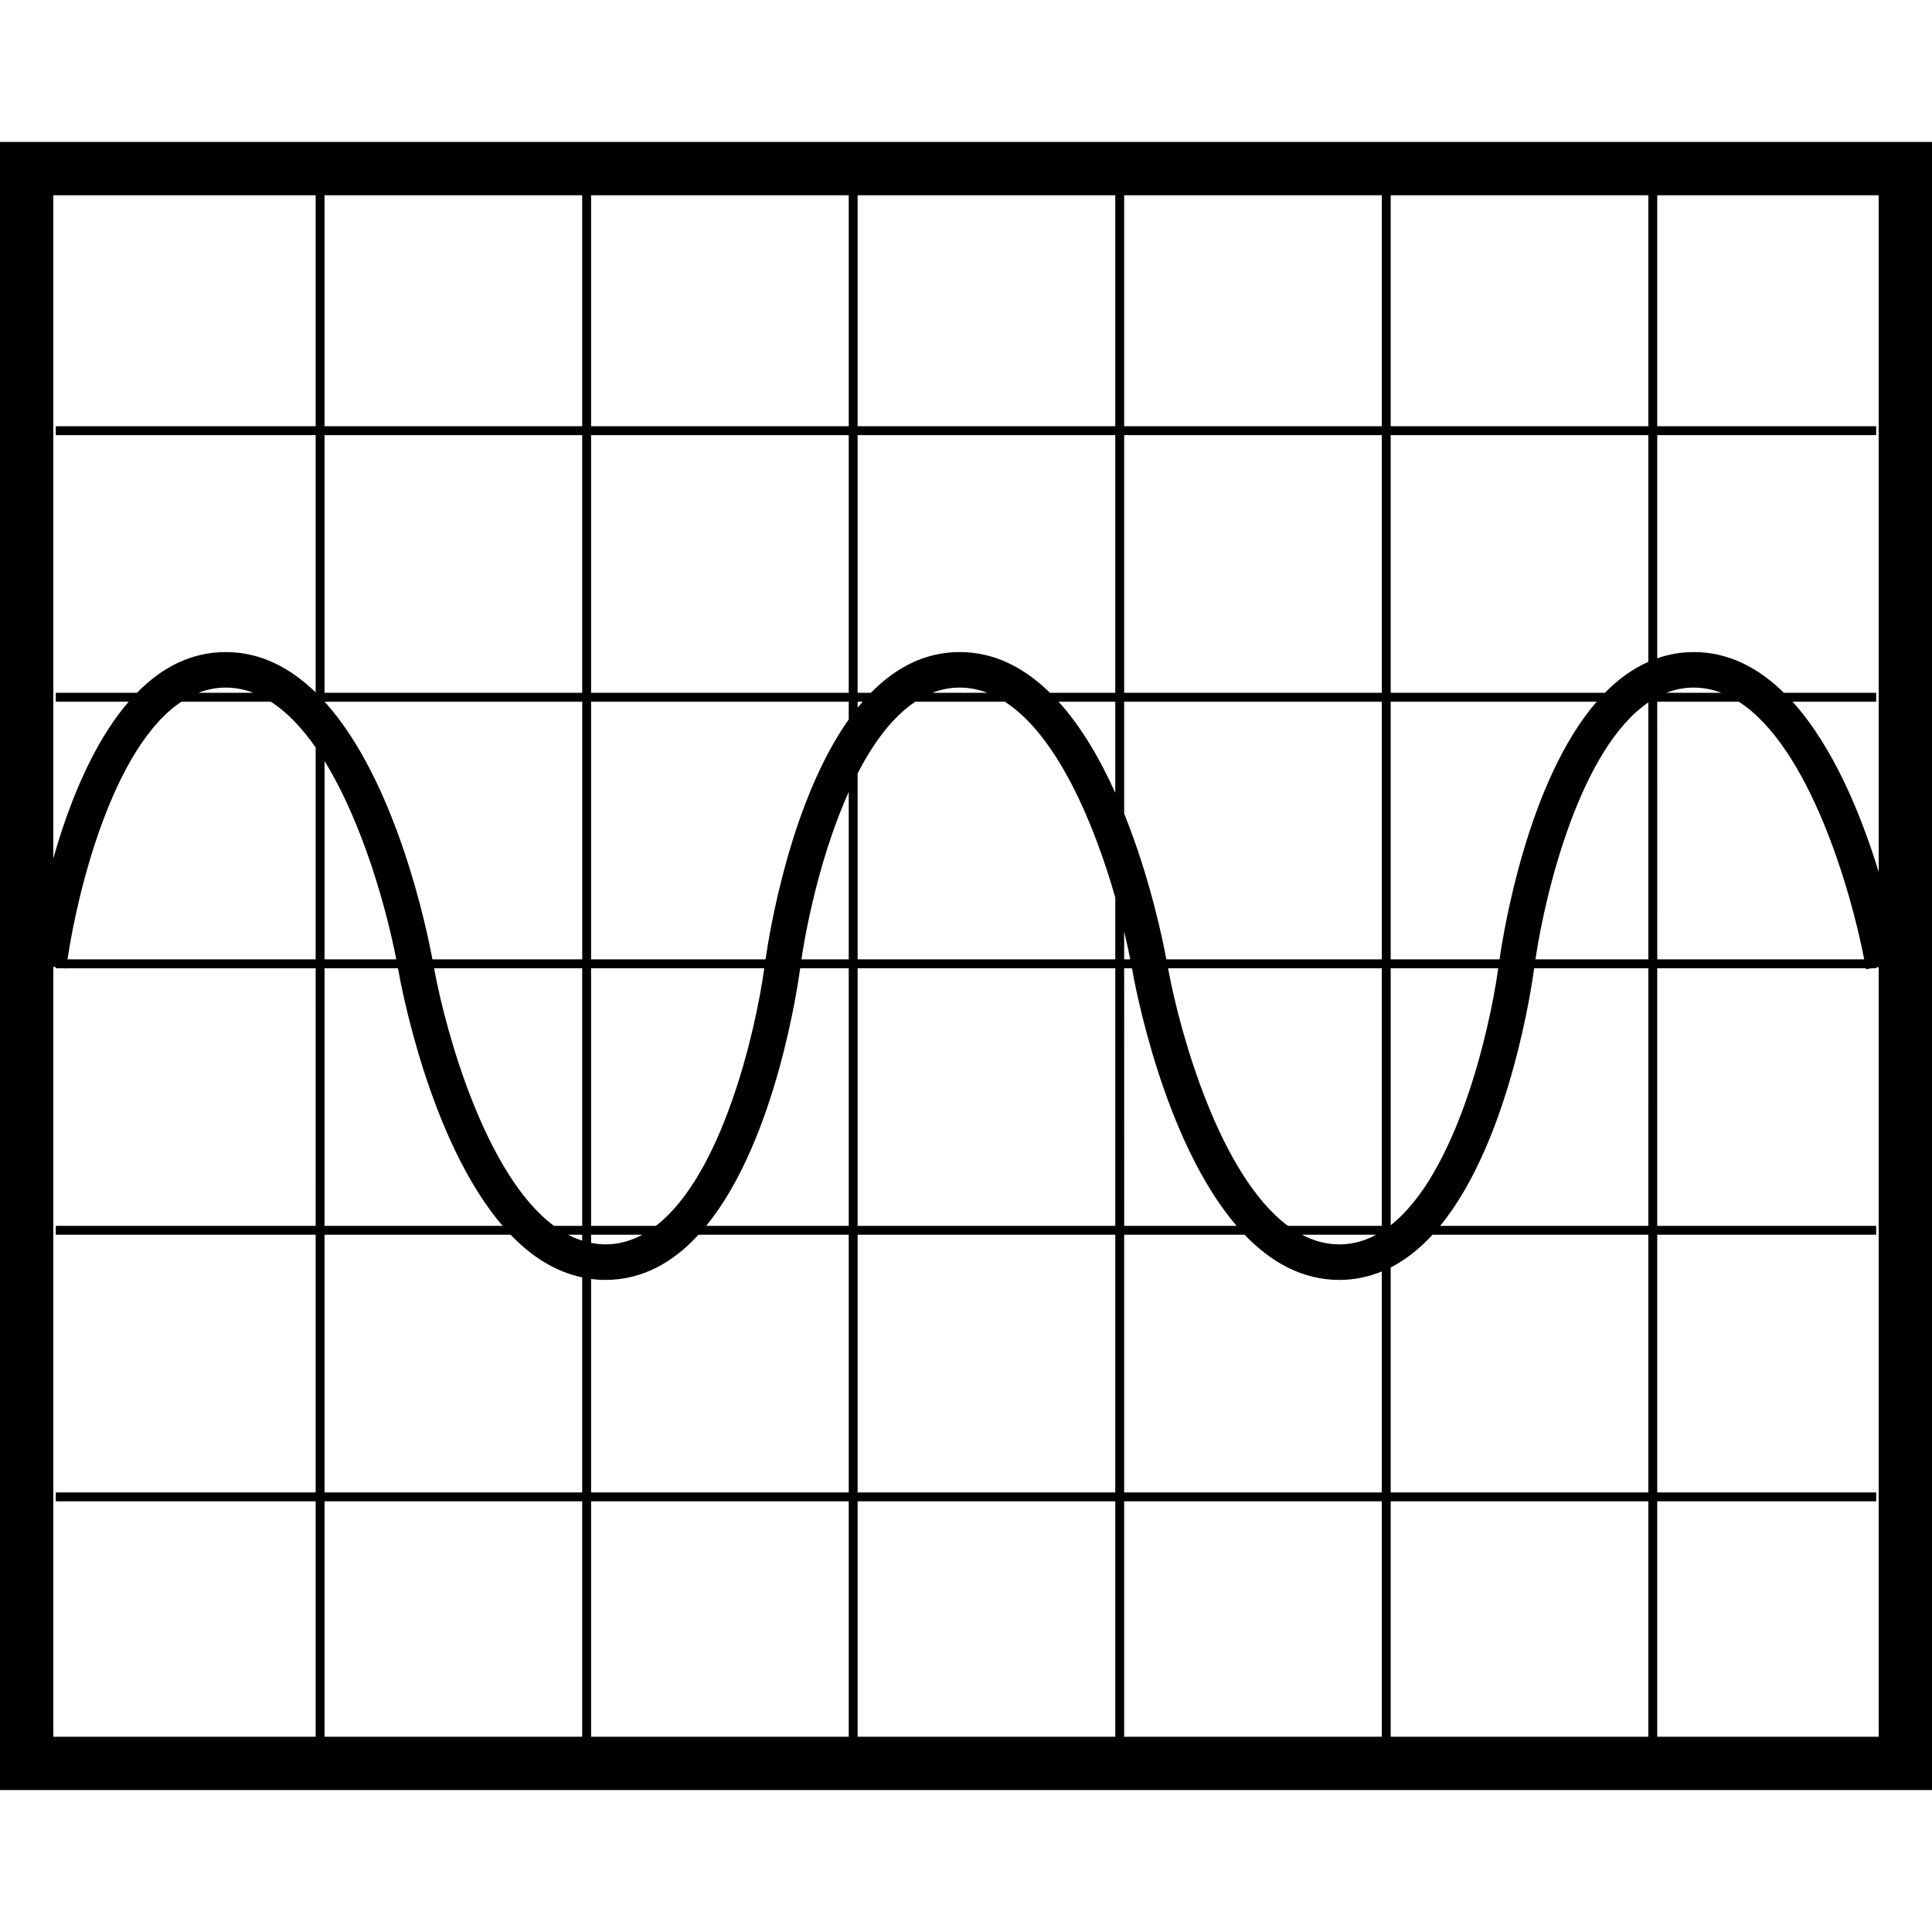
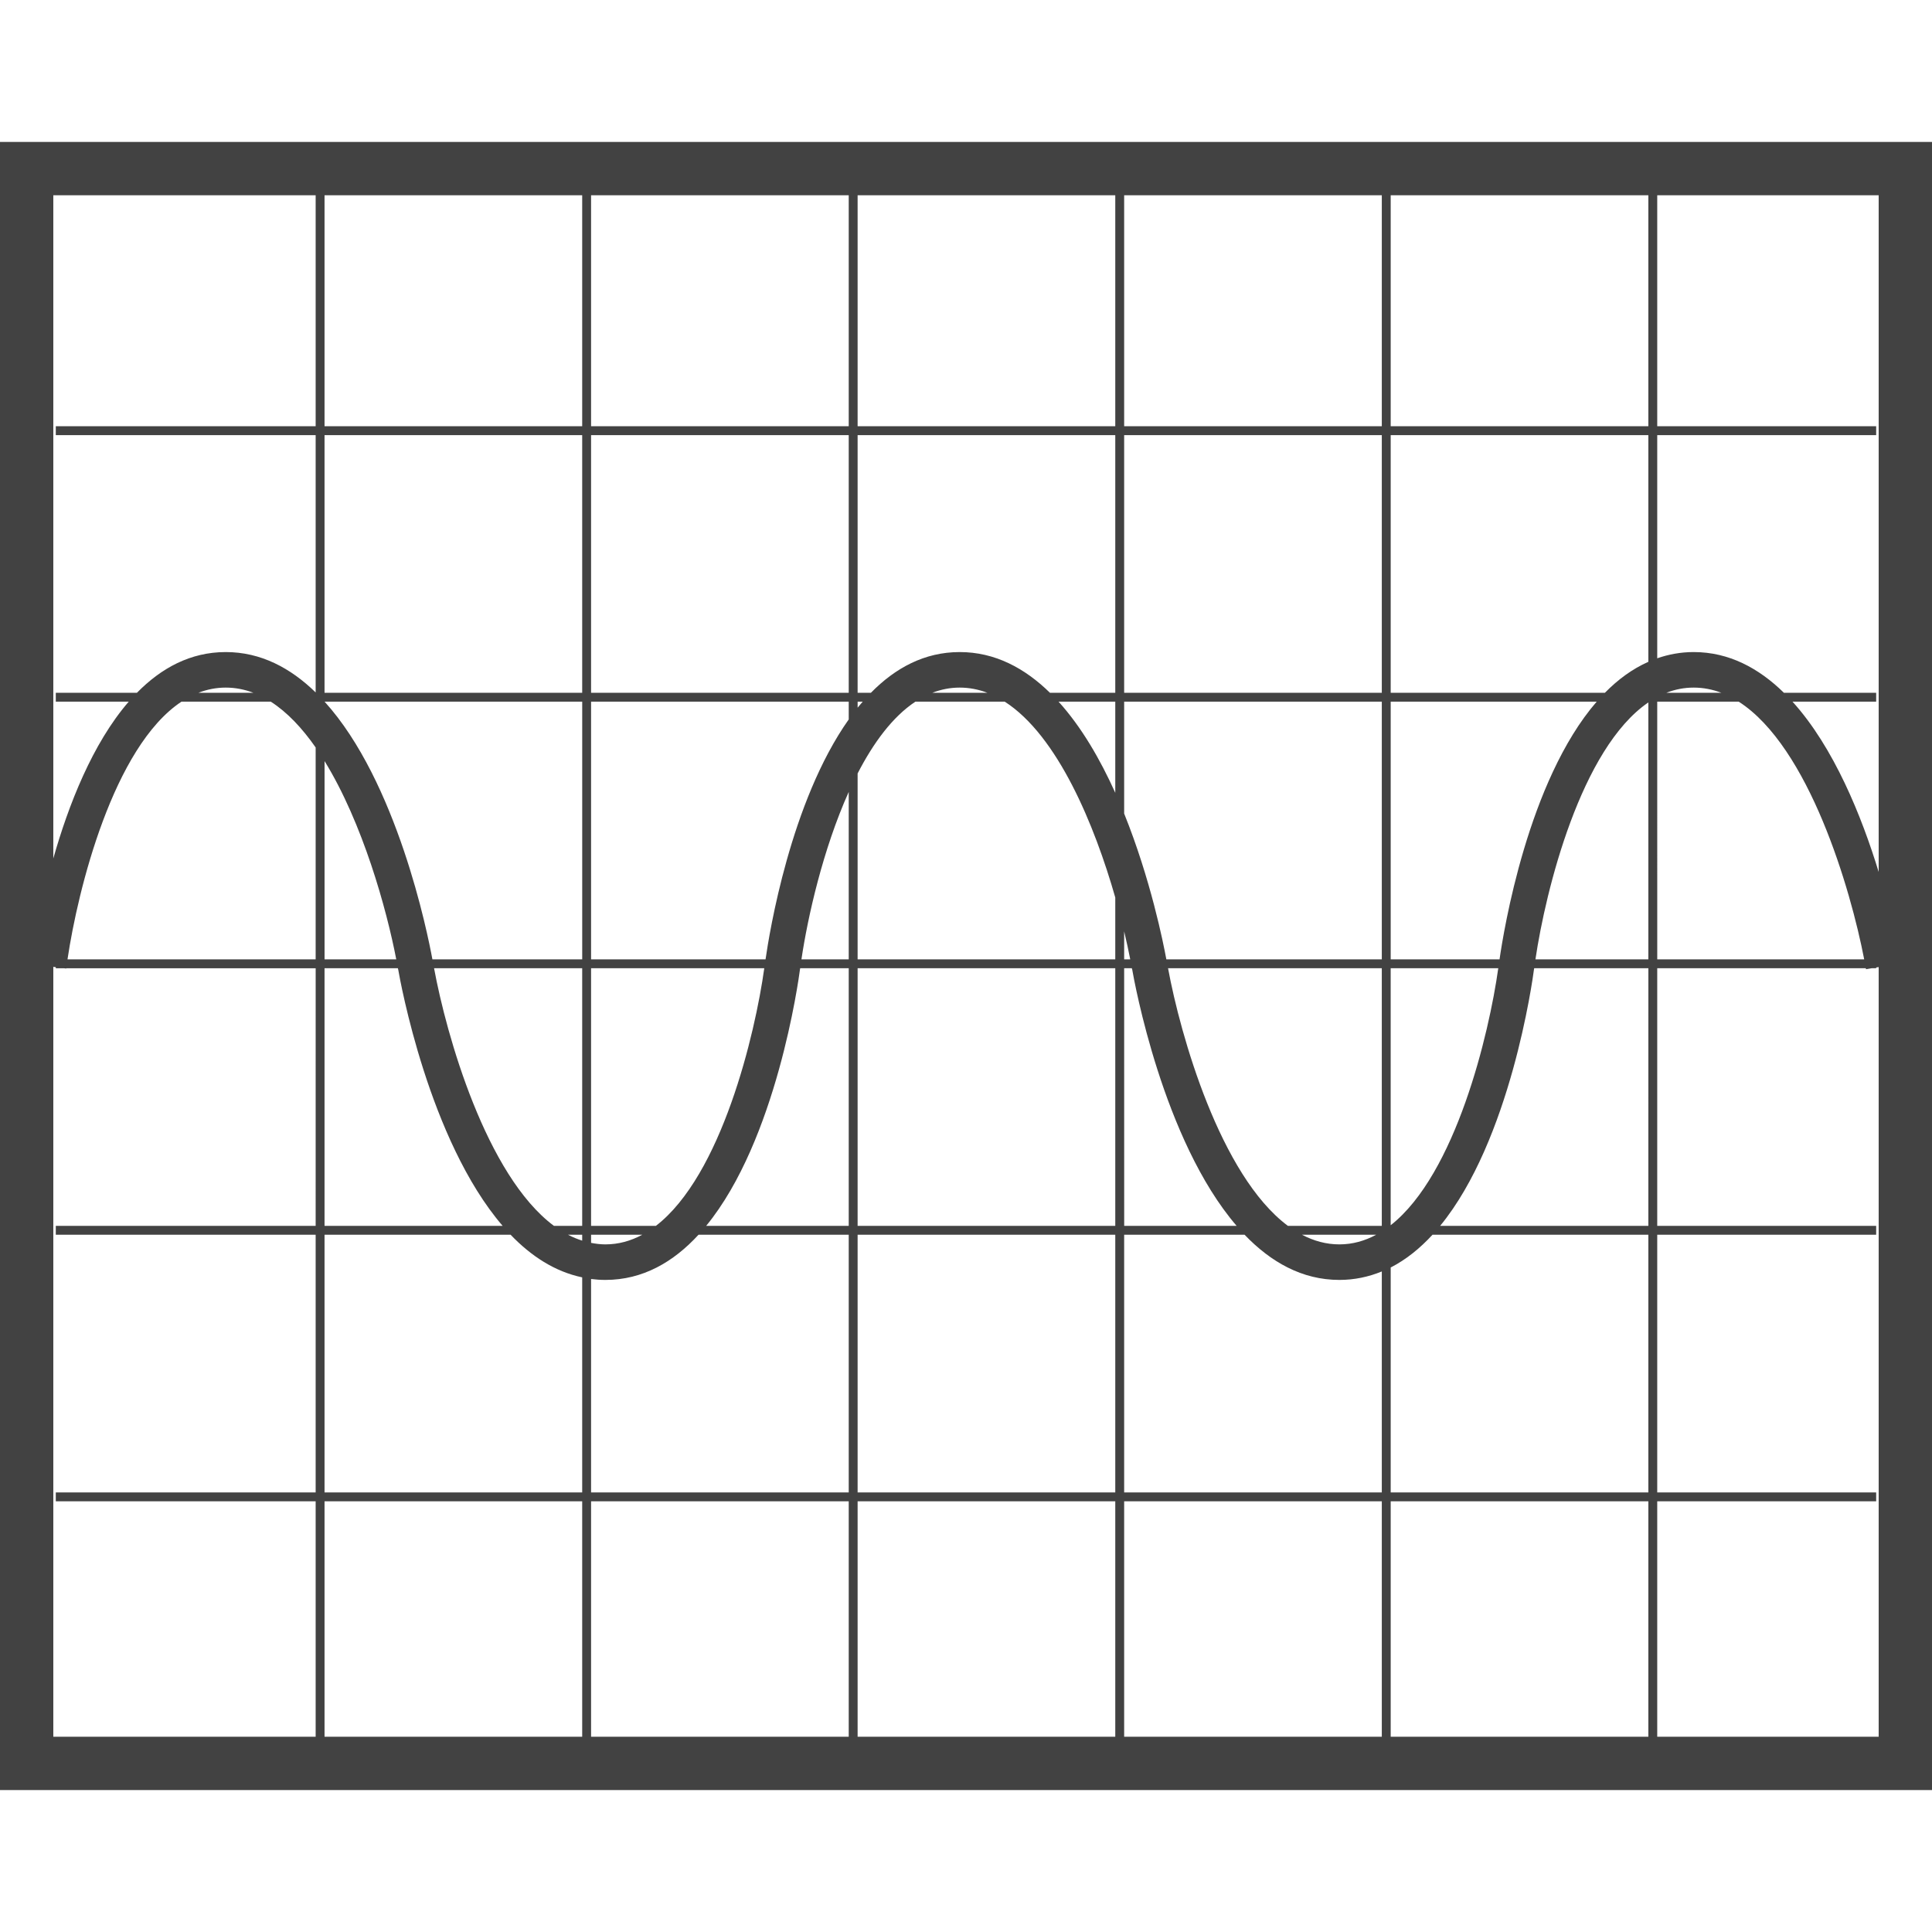
<svg xmlns="http://www.w3.org/2000/svg" fill="#000000" version="1.1" id="Capa_1" width="800px" height="800px" viewBox="0 0 108.727 108.727" xml:space="preserve">
  <g>
-     <path d="M0,7.988v92.75h108.727V7.988H0z M93.264,23.988v-13h12.462v38.083c-0.959-3.135-2.521-7.012-4.849-9.583h4.708v-0.5   h-5.191c-1.417-1.389-3.097-2.292-5.079-2.292c-0.729,0-1.41,0.129-2.051,0.35V24.488h12.321v-0.5H93.264z M93.264,39.488h4.587   c3.955,2.538,6.298,10.543,7.06,14.5H93.265L93.264,39.488L93.264,39.488z M93.777,38.988c0.485-0.189,0.998-0.292,1.537-0.292   c0.543,0,1.062,0.103,1.559,0.292H93.777z M78.264,10.988h14.5v13h-14.5V10.988z M78.264,24.488h14.5v12.757   c-0.902,0.399-1.716,0.999-2.445,1.743H78.264V24.488z M78.264,39.488h11.592c-3.873,4.472-5.236,12.898-5.466,14.5h-6.126V39.488z    M84.318,54.488c-0.517,3.7-2.395,11.589-6.055,14.465V54.488H84.318z M63.264,52.413c0.137,0.572,0.25,1.103,0.342,1.575h-0.342   V52.413z M63.264,54.488h0.434c0.004,0.018,0.008,0.039,0.011,0.057h0.005c0.119,0.688,1.732,9.621,5.88,14.443h-6.328   L63.264,54.488L63.264,54.488z M65.734,54.488h12.029v14.5H72.48C68.662,66.149,66.422,58.231,65.734,54.488z M77.447,69.488   c-0.642,0.346-1.33,0.542-2.071,0.542c-0.743,0-1.444-0.196-2.103-0.542H77.447z M63.264,10.988h14.5v13h-14.5V10.988z    M63.264,24.488h14.5v14.5h-14.5V24.488z M77.764,39.488v14.5H65.638c-0.17-0.925-0.888-4.521-2.374-8.203v-6.297H77.764z    M62.764,44.617c-0.847-1.88-1.9-3.704-3.191-5.129h3.191V44.617z M48.264,10.988h14.5v13h-14.5V10.988z M48.264,24.488h14.5v14.5   h-3.675c-1.417-1.388-3.097-2.292-5.08-2.292c-1.988,0-3.635,0.903-4.997,2.292h-0.748V24.488z M55.567,38.988h-3.098   c0.487-0.189,1-0.292,1.54-0.292C54.551,38.696,55.07,38.799,55.567,38.988z M48.55,39.488c-0.097,0.111-0.192,0.222-0.285,0.338   v-0.338H48.55z M33.264,10.988h14.5v13h-14.5V10.988z M33.264,24.488h14.5v14.5h-14.5V24.488z M33.264,39.488h14.5v1   c-3.276,4.627-4.468,12.01-4.681,13.5h-9.819V39.488z M33.264,54.488h9.747c-0.515,3.716-2.404,11.655-6.099,14.5h-3.648V54.488z    M36.144,69.488c-0.643,0.346-1.332,0.542-2.074,0.542c-0.275,0-0.542-0.034-0.806-0.085v-0.457H36.144z M24.334,53.988   c-0.275-1.497-1.988-10-6.066-14.5h14.497v14.5H24.334z M22.3,53.988h-4.035V42.831C20.416,46.319,21.759,51.175,22.3,53.988z    M18.264,54.488h4.128c0.003,0.018,0.007,0.039,0.01,0.057h0.005c0.118,0.688,1.733,9.621,5.88,14.443H18.264V54.488z    M24.428,54.488h8.336v14.5h-1.59C27.355,66.149,25.115,58.231,24.428,54.488z M32.764,69.488v0.331   c-0.272-0.086-0.539-0.195-0.798-0.331H32.764z M18.264,10.988h14.5v13h-14.5V10.988z M18.264,24.488h14.5v14.5h-14.5V24.488z    M17.764,10.988v13H3.14v0.5h14.624v14.48c-1.413-1.377-3.087-2.272-5.061-2.272c-1.988,0-3.634,0.903-4.997,2.292H3.14v0.5h4.104   C5.196,41.854,3.848,45.323,3,48.311V10.988H17.764z M14.261,38.988h-3.096c0.486-0.189,0.999-0.292,1.538-0.292   C13.246,38.696,13.764,38.799,14.261,38.988z M17.764,68.988H3.14v0.5h14.624v14.5H3.14v0.5h14.624v13.25H3V54.411l0.141,0.019   v0.06h0.464l0.122,0.017c0.001-0.006,0.002-0.012,0.002-0.017h14.036L17.764,68.988L17.764,68.988z M3.799,53.988   c0.583-3.932,2.576-11.958,6.413-14.5h5.028c0.931,0.597,1.771,1.497,2.524,2.576v11.924H3.799z M32.764,97.738h-14.5v-13.25h14.5   V97.738z M18.264,83.988v-14.5h10.472c1.153,1.203,2.49,2.075,4.028,2.398v12.102H18.264z M47.764,97.738h-14.5v-13.25h14.5V97.738   z M47.764,83.988h-14.5v-12.01c0.263,0.033,0.531,0.052,0.806,0.052c2.107,0,3.833-1.01,5.24-2.542h8.454V83.988z M47.764,68.988   h-8.023c3.96-4.832,5.197-13.793,5.287-14.484h0.004c0.001-0.005,0.001-0.011,0.002-0.016h2.73V68.988z M45.103,53.988   c0.349-2.357,1.205-6.184,2.661-9.422v9.422H45.103z M62.764,97.738h-14.5v-13.25h14.5V97.738z M62.764,83.988h-14.5v-14.5h14.5   V83.988z M62.764,68.988h-14.5v-14.5h14.5V68.988z M48.264,53.988V43.527c0.888-1.722,1.965-3.188,3.251-4.039h5.03   c2.988,1.919,5.059,6.961,6.219,11.02v3.48H48.264z M77.764,97.738h-14.5v-13.25h14.5V97.738z M63.264,83.988v-14.5h6.778   c1.469,1.532,3.231,2.542,5.333,2.542c0.857,0,1.65-0.174,2.389-0.476v12.434H63.264z M92.764,97.738h-14.5v-13.25h14.5V97.738z    M92.764,83.988h-14.5V71.33c0.868-0.443,1.648-1.078,2.352-1.842h12.148V83.988z M92.764,68.988H81.047   c3.959-4.831,5.197-13.79,5.288-14.484h0.004c0.001-0.005,0.001-0.011,0.002-0.016h6.424L92.764,68.988L92.764,68.988z    M86.41,53.988c0.58-3.911,2.557-11.872,6.354-14.458v14.458H86.41z M93.264,97.738v-13.25h12.321v-0.5H93.264v-14.5h12.321v-0.5   H93.264v-14.5h11.739c0.003,0.018,0.007,0.039,0.01,0.057l0.331-0.057h0.241v-0.041l0.141-0.023v43.314H93.264z" />
+     <path class="jp-icon2" fill="#424242" d="M0,7.988v92.75h108.727V7.988H0z M93.264,23.988v-13h12.462v38.083c-0.959-3.135-2.521-7.012-4.849-9.583h4.708v-0.5   h-5.191c-1.417-1.389-3.097-2.292-5.079-2.292c-0.729,0-1.41,0.129-2.051,0.35V24.488h12.321v-0.5H93.264z M93.264,39.488h4.587   c3.955,2.538,6.298,10.543,7.06,14.5H93.265L93.264,39.488L93.264,39.488z M93.777,38.988c0.485-0.189,0.998-0.292,1.537-0.292   c0.543,0,1.062,0.103,1.559,0.292H93.777z M78.264,10.988h14.5v13h-14.5V10.988z M78.264,24.488h14.5v12.757   c-0.902,0.399-1.716,0.999-2.445,1.743H78.264V24.488z M78.264,39.488h11.592c-3.873,4.472-5.236,12.898-5.466,14.5h-6.126V39.488z    M84.318,54.488c-0.517,3.7-2.395,11.589-6.055,14.465V54.488H84.318z M63.264,52.413c0.137,0.572,0.25,1.103,0.342,1.575h-0.342   V52.413z M63.264,54.488h0.434c0.004,0.018,0.008,0.039,0.011,0.057h0.005c0.119,0.688,1.732,9.621,5.88,14.443h-6.328   L63.264,54.488L63.264,54.488z M65.734,54.488h12.029v14.5H72.48C68.662,66.149,66.422,58.231,65.734,54.488z M77.447,69.488   c-0.642,0.346-1.33,0.542-2.071,0.542c-0.743,0-1.444-0.196-2.103-0.542H77.447z M63.264,10.988h14.5v13h-14.5V10.988z    M63.264,24.488h14.5v14.5h-14.5V24.488z M77.764,39.488v14.5H65.638c-0.17-0.925-0.888-4.521-2.374-8.203v-6.297H77.764z    M62.764,44.617c-0.847-1.88-1.9-3.704-3.191-5.129h3.191V44.617z M48.264,10.988h14.5v13h-14.5V10.988z M48.264,24.488h14.5v14.5   h-3.675c-1.417-1.388-3.097-2.292-5.08-2.292c-1.988,0-3.635,0.903-4.997,2.292h-0.748V24.488z M55.567,38.988h-3.098   c0.487-0.189,1-0.292,1.54-0.292C54.551,38.696,55.07,38.799,55.567,38.988z M48.55,39.488c-0.097,0.111-0.192,0.222-0.285,0.338   v-0.338H48.55z M33.264,10.988h14.5v13h-14.5V10.988z M33.264,24.488h14.5v14.5h-14.5V24.488z M33.264,39.488h14.5v1   c-3.276,4.627-4.468,12.01-4.681,13.5h-9.819V39.488z M33.264,54.488h9.747c-0.515,3.716-2.404,11.655-6.099,14.5h-3.648V54.488z    M36.144,69.488c-0.643,0.346-1.332,0.542-2.074,0.542c-0.275,0-0.542-0.034-0.806-0.085v-0.457H36.144z M24.334,53.988   c-0.275-1.497-1.988-10-6.066-14.5h14.497v14.5H24.334z M22.3,53.988h-4.035V42.831C20.416,46.319,21.759,51.175,22.3,53.988z    M18.264,54.488h4.128c0.003,0.018,0.007,0.039,0.01,0.057h0.005c0.118,0.688,1.733,9.621,5.88,14.443H18.264V54.488z    M24.428,54.488h8.336v14.5h-1.59C27.355,66.149,25.115,58.231,24.428,54.488z M32.764,69.488v0.331   c-0.272-0.086-0.539-0.195-0.798-0.331H32.764z M18.264,10.988h14.5v13h-14.5V10.988z M18.264,24.488h14.5v14.5h-14.5V24.488z    M17.764,10.988v13H3.14v0.5h14.624v14.48c-1.413-1.377-3.087-2.272-5.061-2.272c-1.988,0-3.634,0.903-4.997,2.292H3.14v0.5h4.104   C5.196,41.854,3.848,45.323,3,48.311V10.988H17.764z M14.261,38.988h-3.096c0.486-0.189,0.999-0.292,1.538-0.292   C13.246,38.696,13.764,38.799,14.261,38.988z M17.764,68.988H3.14v0.5h14.624v14.5H3.14v0.5h14.624v13.25H3V54.411l0.141,0.019   v0.06h0.464l0.122,0.017c0.001-0.006,0.002-0.012,0.002-0.017h14.036L17.764,68.988L17.764,68.988z M3.799,53.988   c0.583-3.932,2.576-11.958,6.413-14.5h5.028c0.931,0.597,1.771,1.497,2.524,2.576v11.924H3.799z M32.764,97.738h-14.5v-13.25h14.5   V97.738z M18.264,83.988v-14.5h10.472c1.153,1.203,2.49,2.075,4.028,2.398v12.102H18.264z M47.764,97.738h-14.5v-13.25h14.5V97.738   z M47.764,83.988h-14.5v-12.01c0.263,0.033,0.531,0.052,0.806,0.052c2.107,0,3.833-1.01,5.24-2.542h8.454V83.988z M47.764,68.988   h-8.023c3.96-4.832,5.197-13.793,5.287-14.484h0.004c0.001-0.005,0.001-0.011,0.002-0.016h2.73V68.988z M45.103,53.988   c0.349-2.357,1.205-6.184,2.661-9.422v9.422H45.103z M62.764,97.738h-14.5v-13.25h14.5V97.738z M62.764,83.988h-14.5v-14.5h14.5   V83.988z M62.764,68.988h-14.5v-14.5h14.5V68.988z M48.264,53.988V43.527c0.888-1.722,1.965-3.188,3.251-4.039h5.03   c2.988,1.919,5.059,6.961,6.219,11.02v3.48H48.264z M77.764,97.738h-14.5v-13.25h14.5V97.738z M63.264,83.988v-14.5h6.778   c1.469,1.532,3.231,2.542,5.333,2.542c0.857,0,1.65-0.174,2.389-0.476v12.434H63.264z M92.764,97.738h-14.5v-13.25h14.5V97.738z    M92.764,83.988h-14.5V71.33c0.868-0.443,1.648-1.078,2.352-1.842h12.148V83.988z M92.764,68.988H81.047   c3.959-4.831,5.197-13.79,5.288-14.484h0.004c0.001-0.005,0.001-0.011,0.002-0.016h6.424L92.764,68.988L92.764,68.988z    M86.41,53.988c0.58-3.911,2.557-11.872,6.354-14.458v14.458H86.41z M93.264,97.738v-13.25h12.321v-0.5H93.264v-14.5h12.321v-0.5   H93.264v-14.5h11.739c0.003,0.018,0.007,0.039,0.01,0.057l0.331-0.057h0.241v-0.041l0.141-0.023v43.314H93.264z" />
  </g>
</svg>
